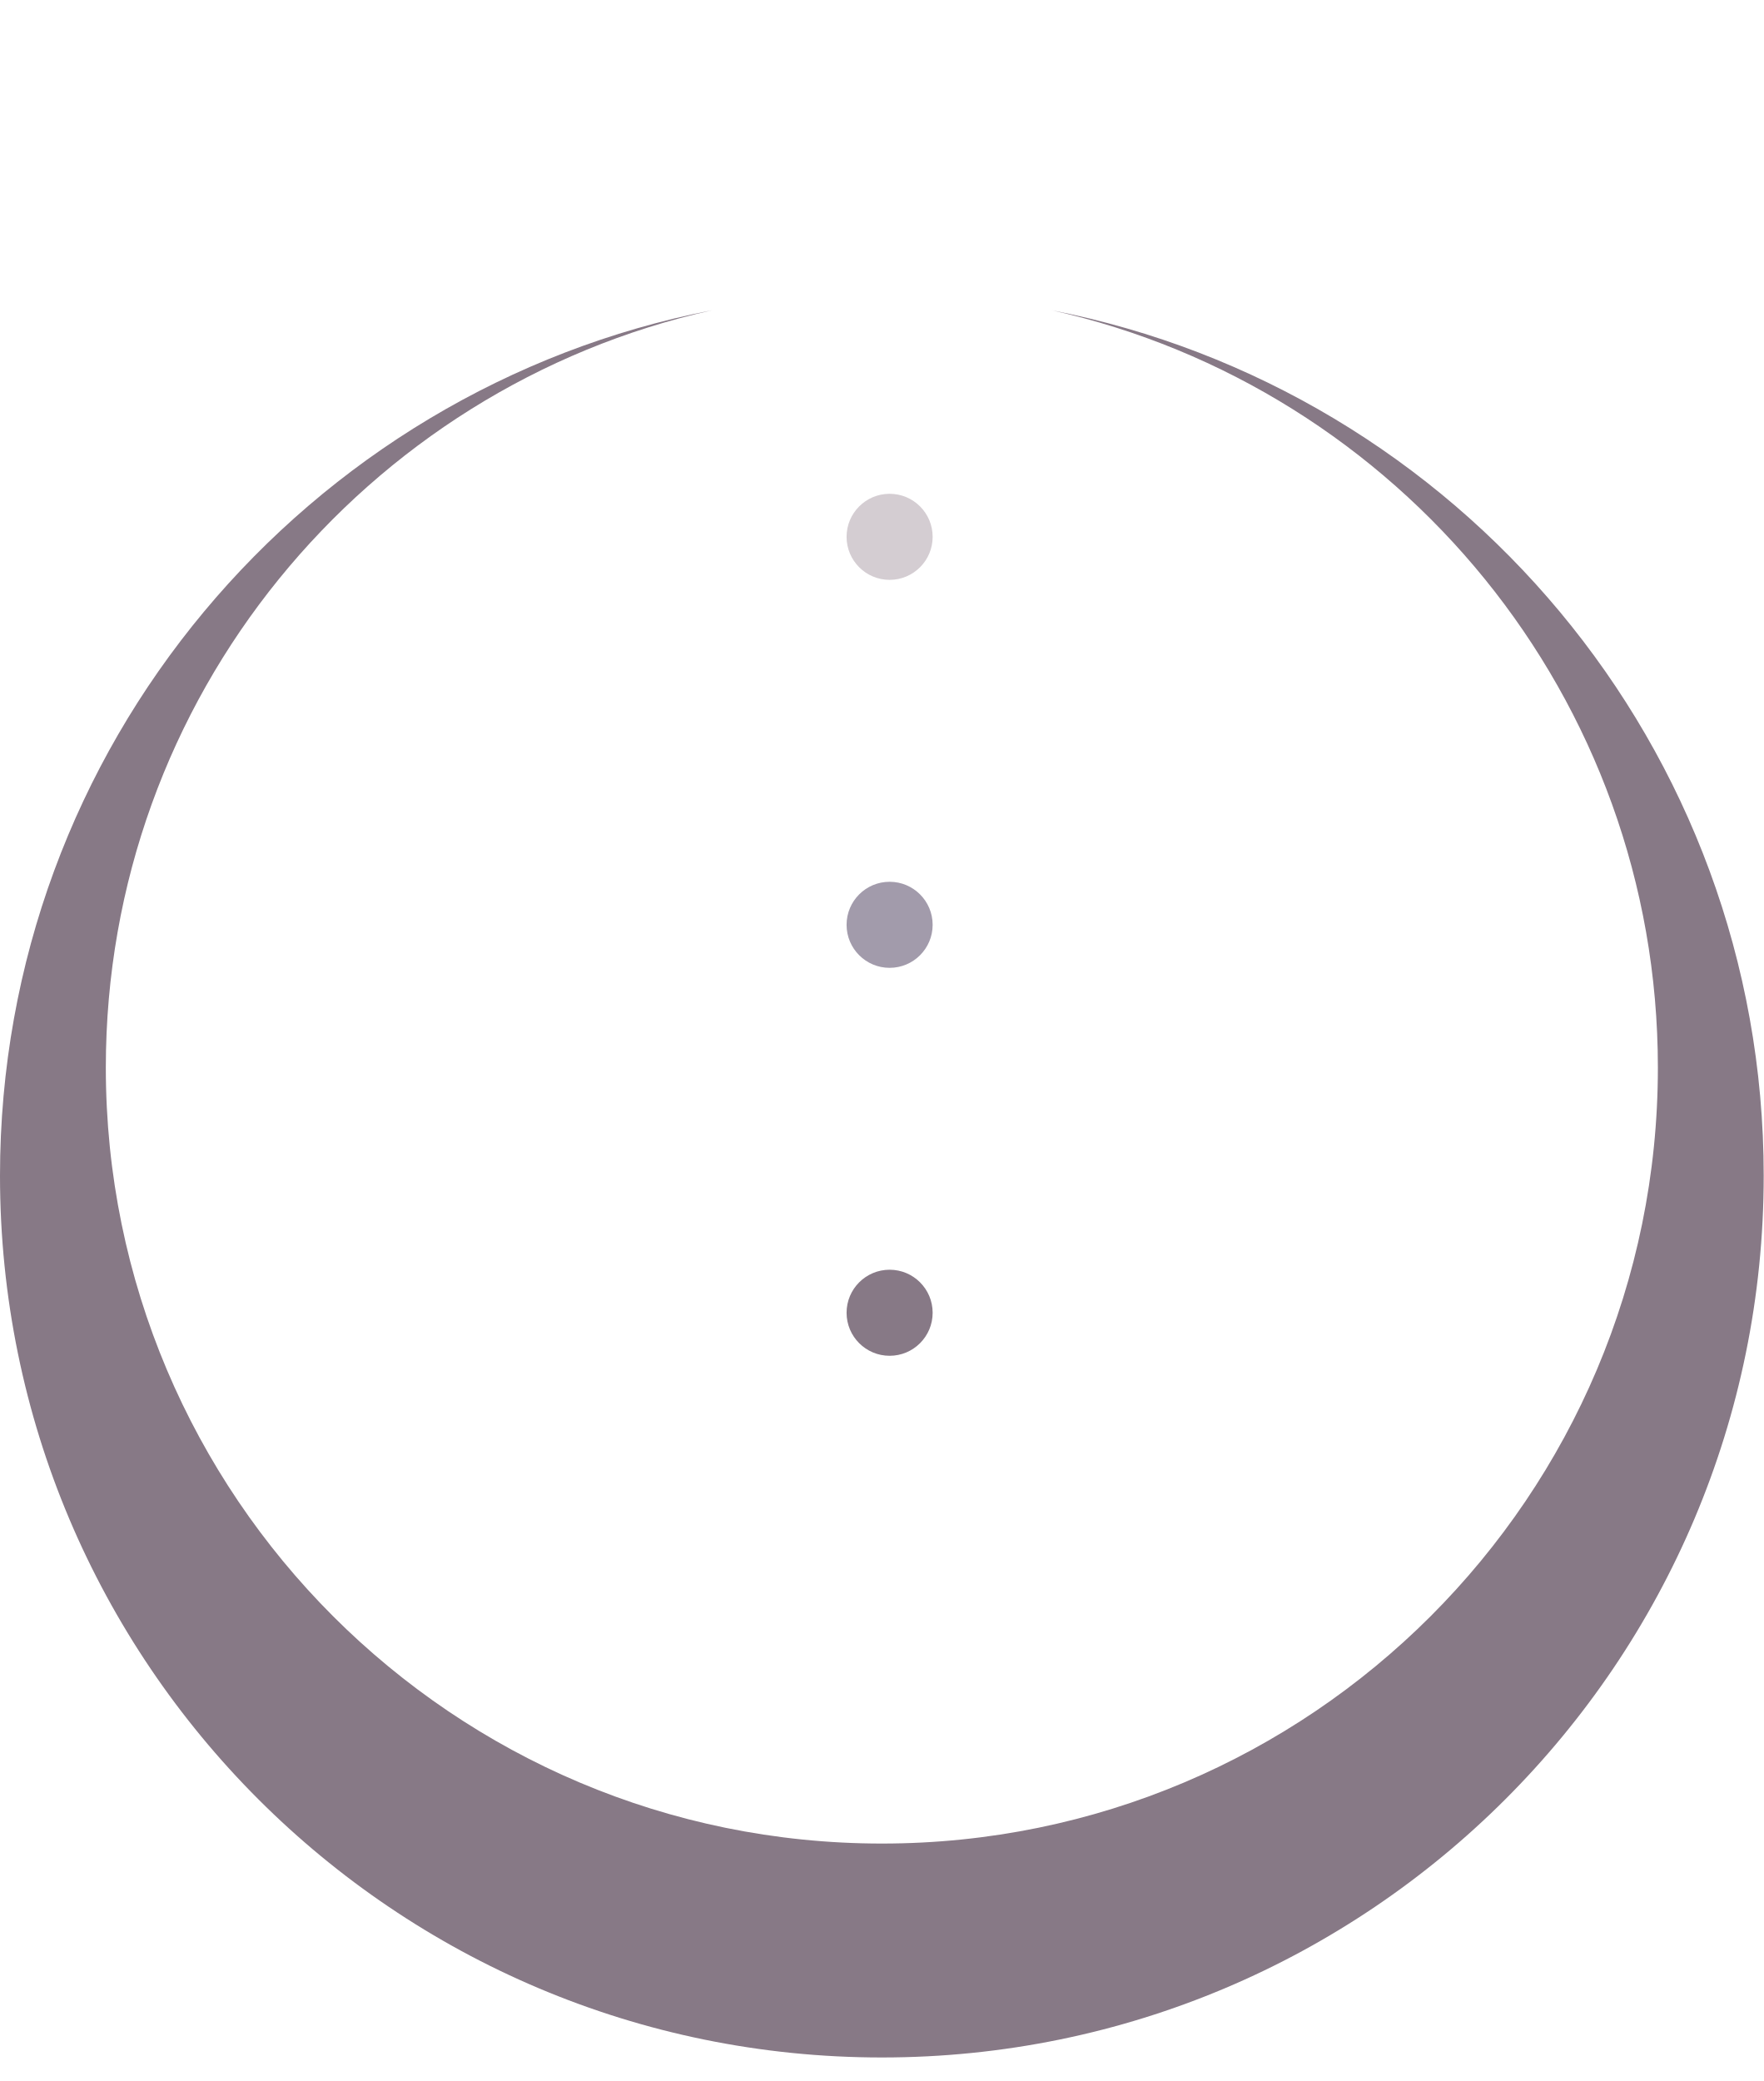
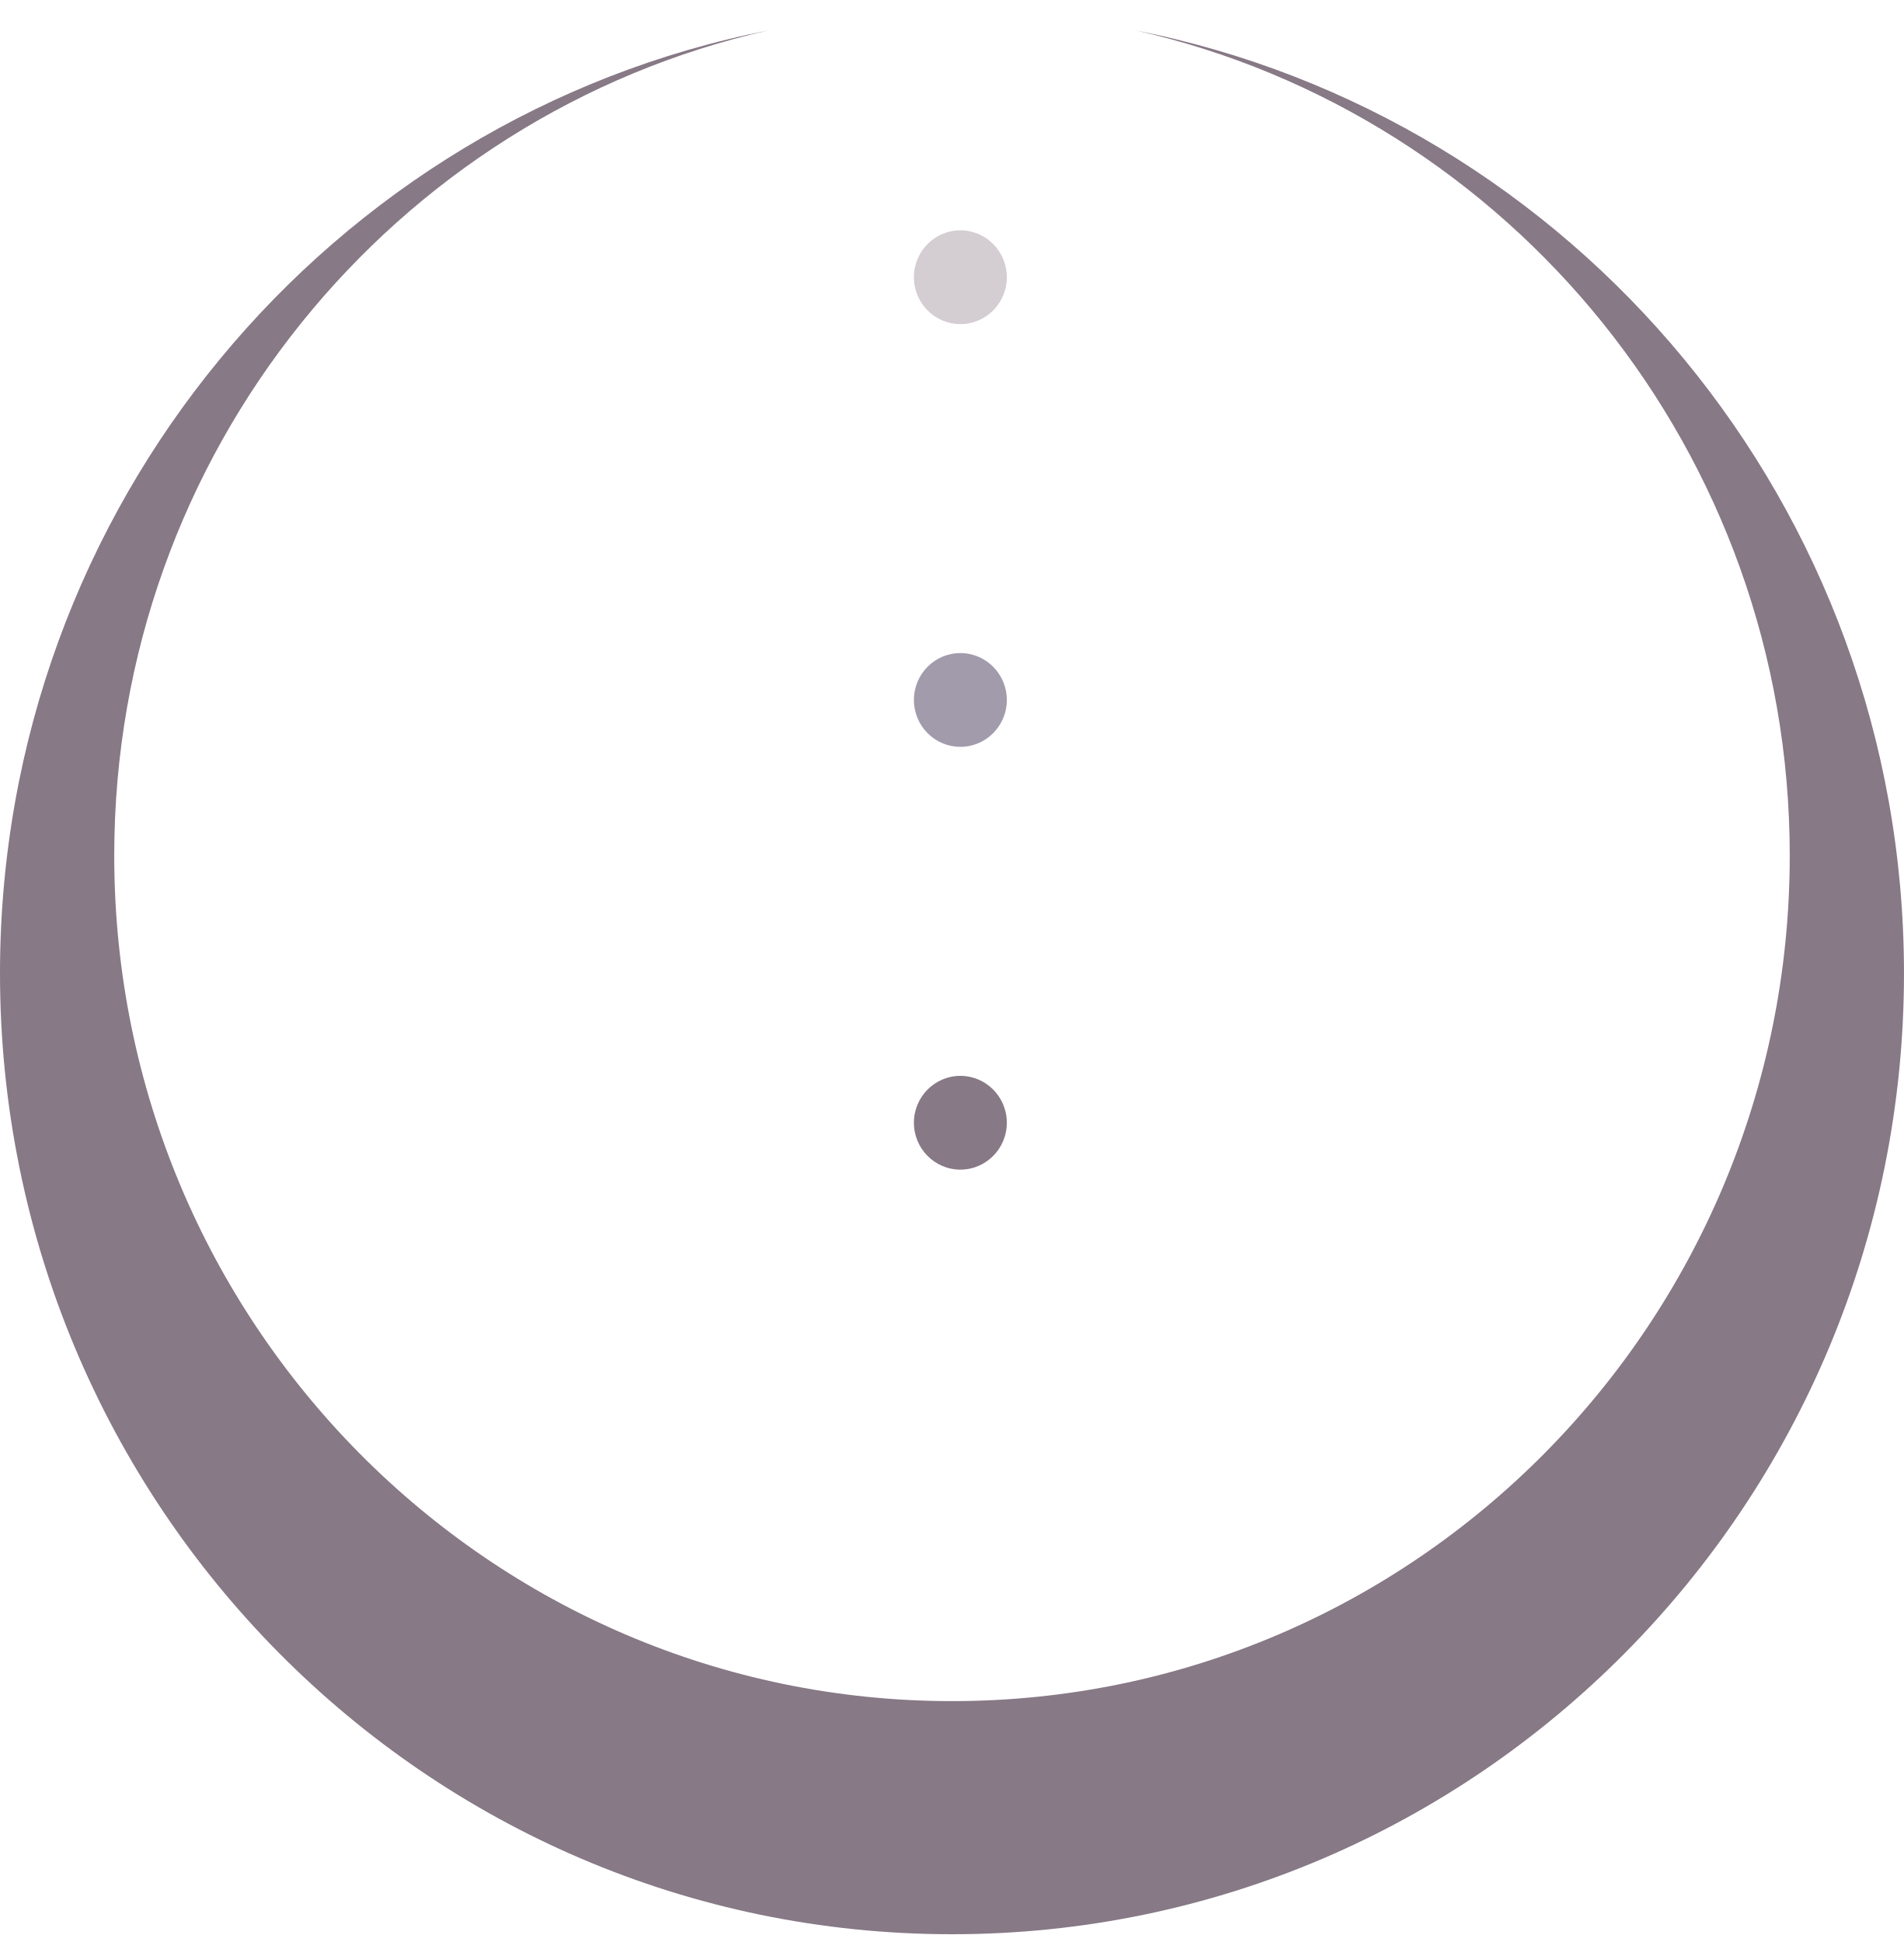
- <svg xmlns="http://www.w3.org/2000/svg" class="uni_logo" width="50" height="59" viewBox="0 0 50 59" fill="none">
-   <path fill-rule="evenodd" clip-rule="evenodd" d="M25 52.268C37.15 52.268 47 42.418 47 30.268C47 19.771 39.648 10.991 29.813 8.796C41.317 11.04 50 21.172 50 33.333C50 47.141 38.807 58.333 25 58.333C11.193 58.333 0 47.141 0 33.333C0 21.172 8.683 11.04 20.187 8.796C10.352 10.991 3 19.771 3 30.268C3 42.418 12.85 52.268 25 52.268Z" fill="#877986" />
-   <ellipse id="dot_1" cx="25.22" cy="37.219" rx="1.22" ry="1.22" fill="#877986" />
-   <circle id="dot_2" cx="25.22" cy="26.22" r="1.22" fill="#A29BAB" />
-   <ellipse id="dot_3" cx="25.22" cy="15.22" rx="1.22" ry="1.22" fill="#D4CDD2" />
+ <svg xmlns="http://www.w3.org/2000/svg" class="uni_logo" width="50" height="51" viewBox="0 0 50 51" fill="none">
+   <path fill-rule="evenodd" clip-rule="evenodd" d="M25 44.674C37.15 44.674 47 34.733 47 22.469C47 11.874 39.649 3.013 29.815 0.797C41.318 3.062 50 13.289 50 25.563C50 39.499 38.807 50.796 25 50.796C11.193 50.796 0 39.499 0 25.563C0 13.289 8.682 3.062 20.185 0.797C10.351 3.013 3 11.874 3 22.469C3 34.733 12.85 44.674 25 44.674Z" fill="#877986" />
+   <ellipse cx="25.22" cy="29.485" rx="1.22" ry="1.231" fill="#877986" />
+   <ellipse cx="25.22" cy="18.382" rx="1.22" ry="1.231" fill="#A29BAB" />
+   <ellipse cx="25.22" cy="7.28" rx="1.22" ry="1.231" fill="#D4CDD2" />
</svg>
